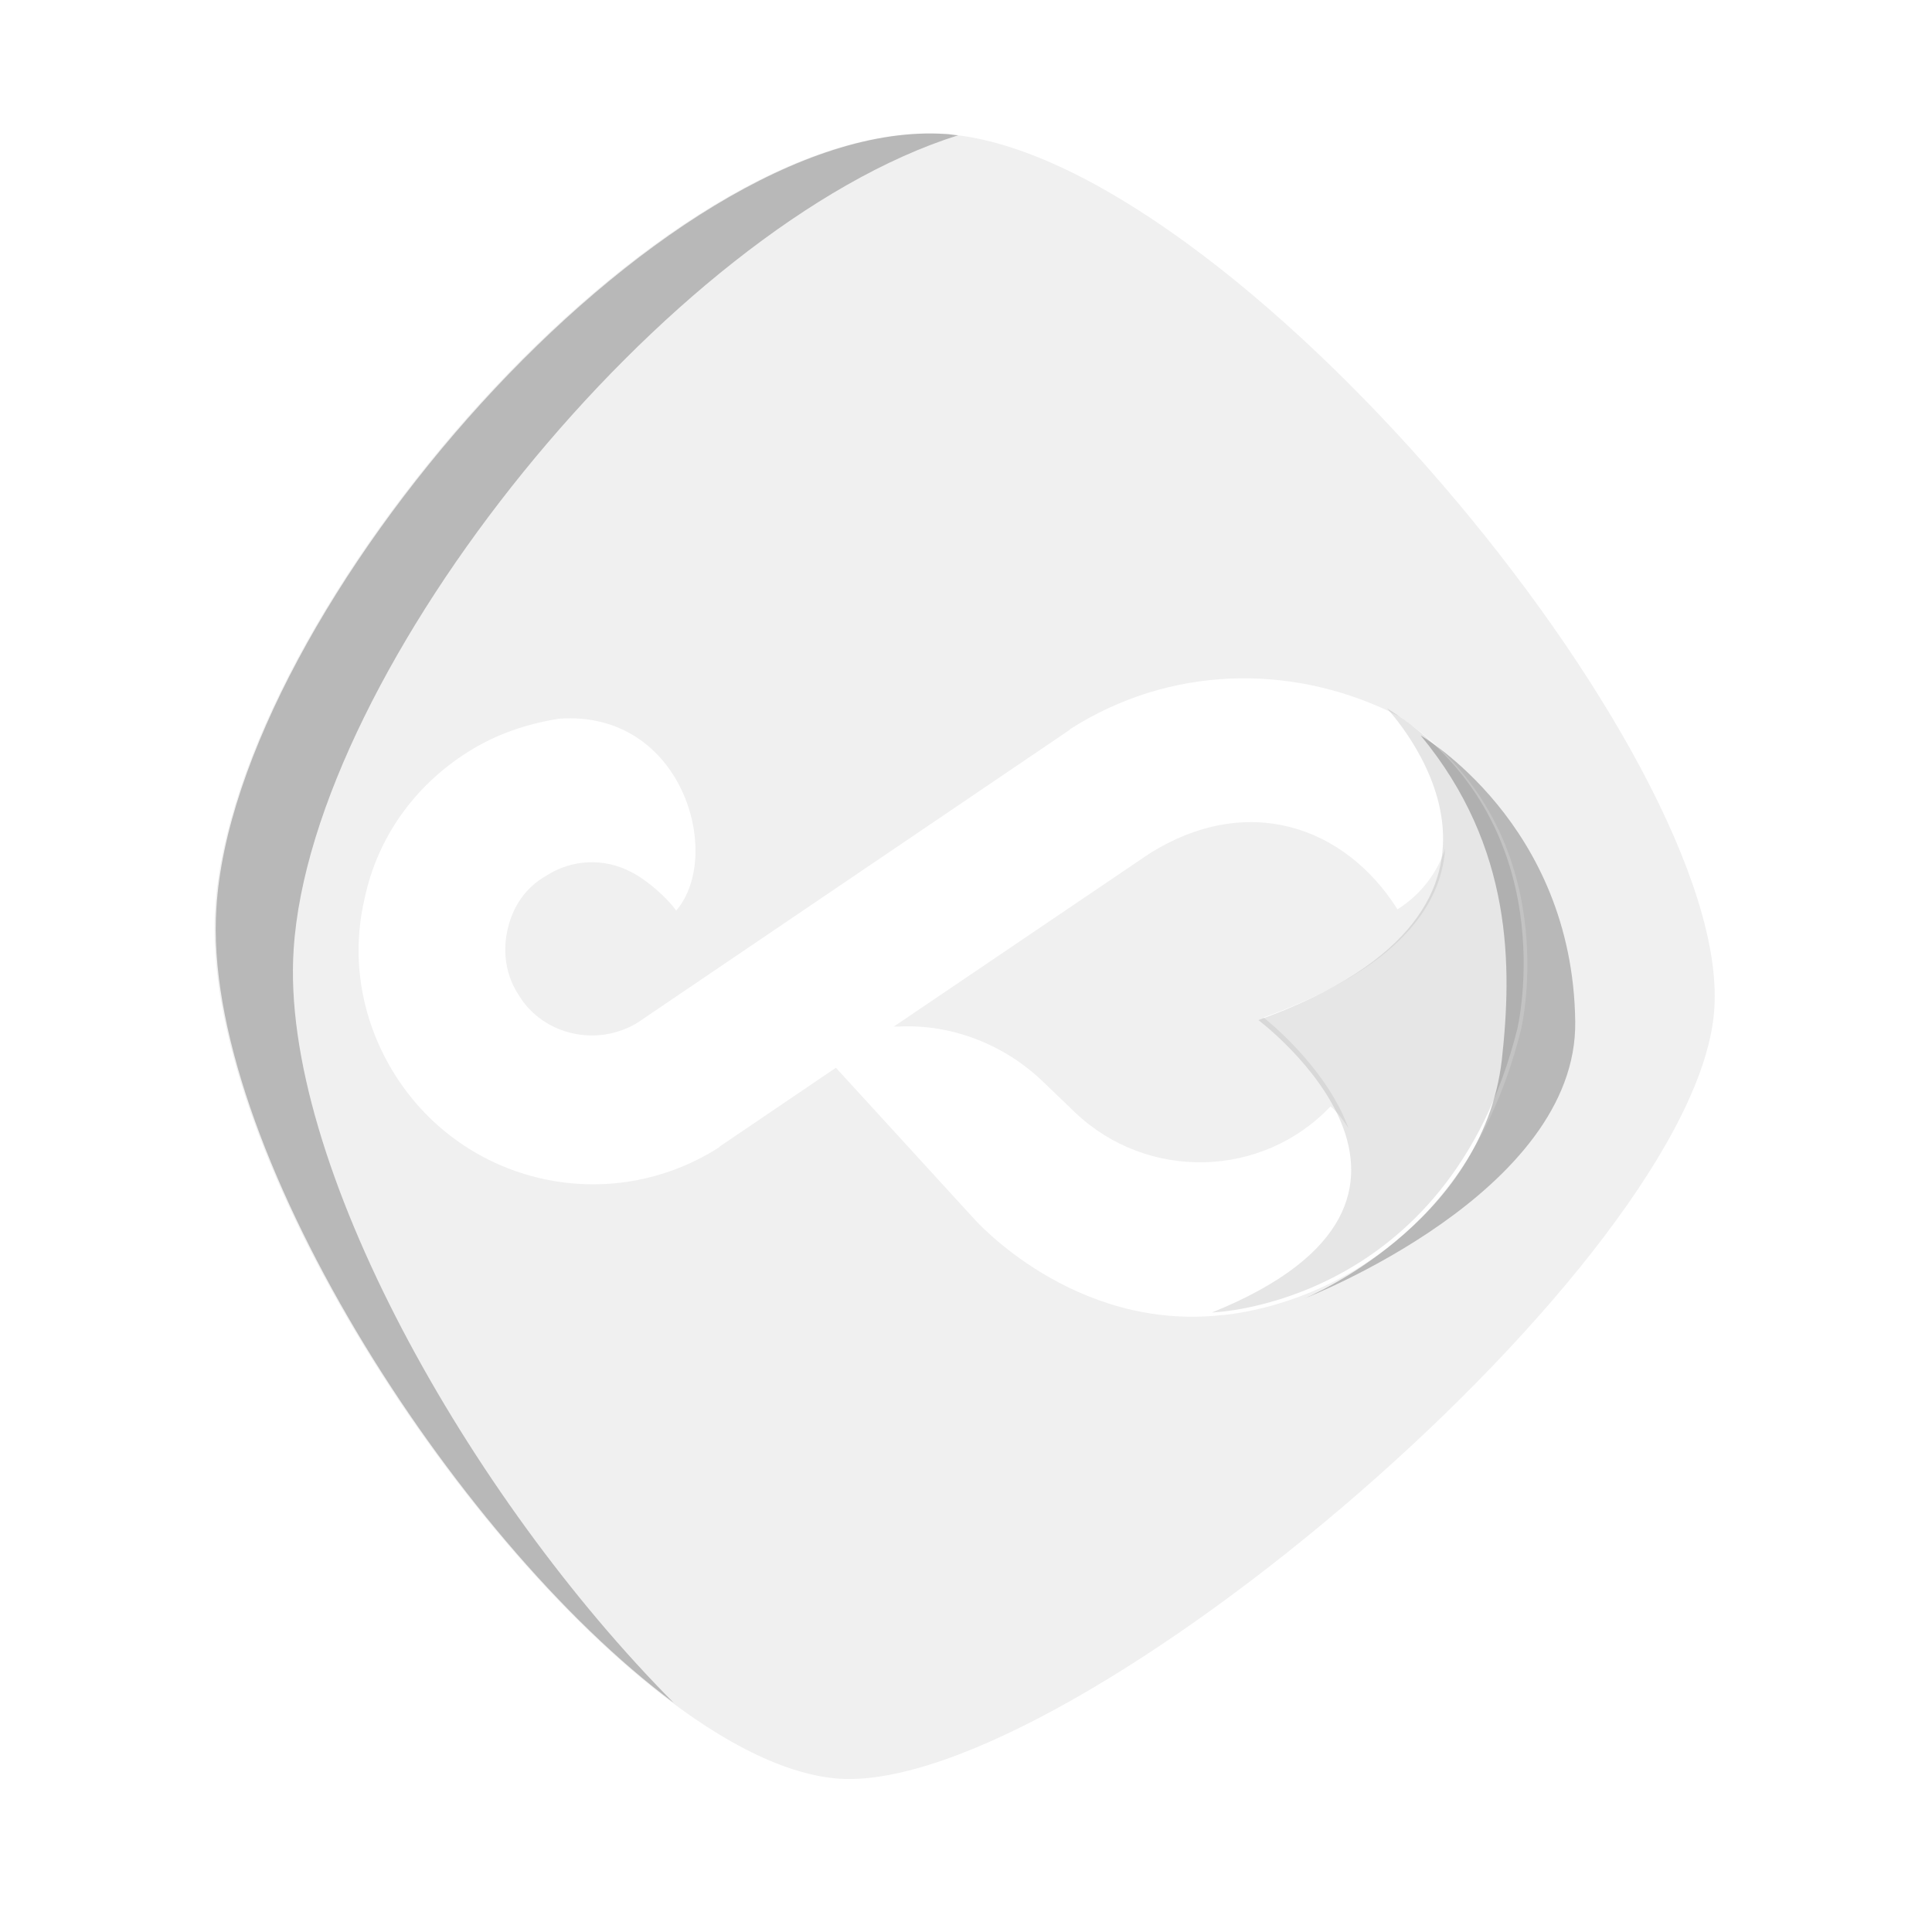
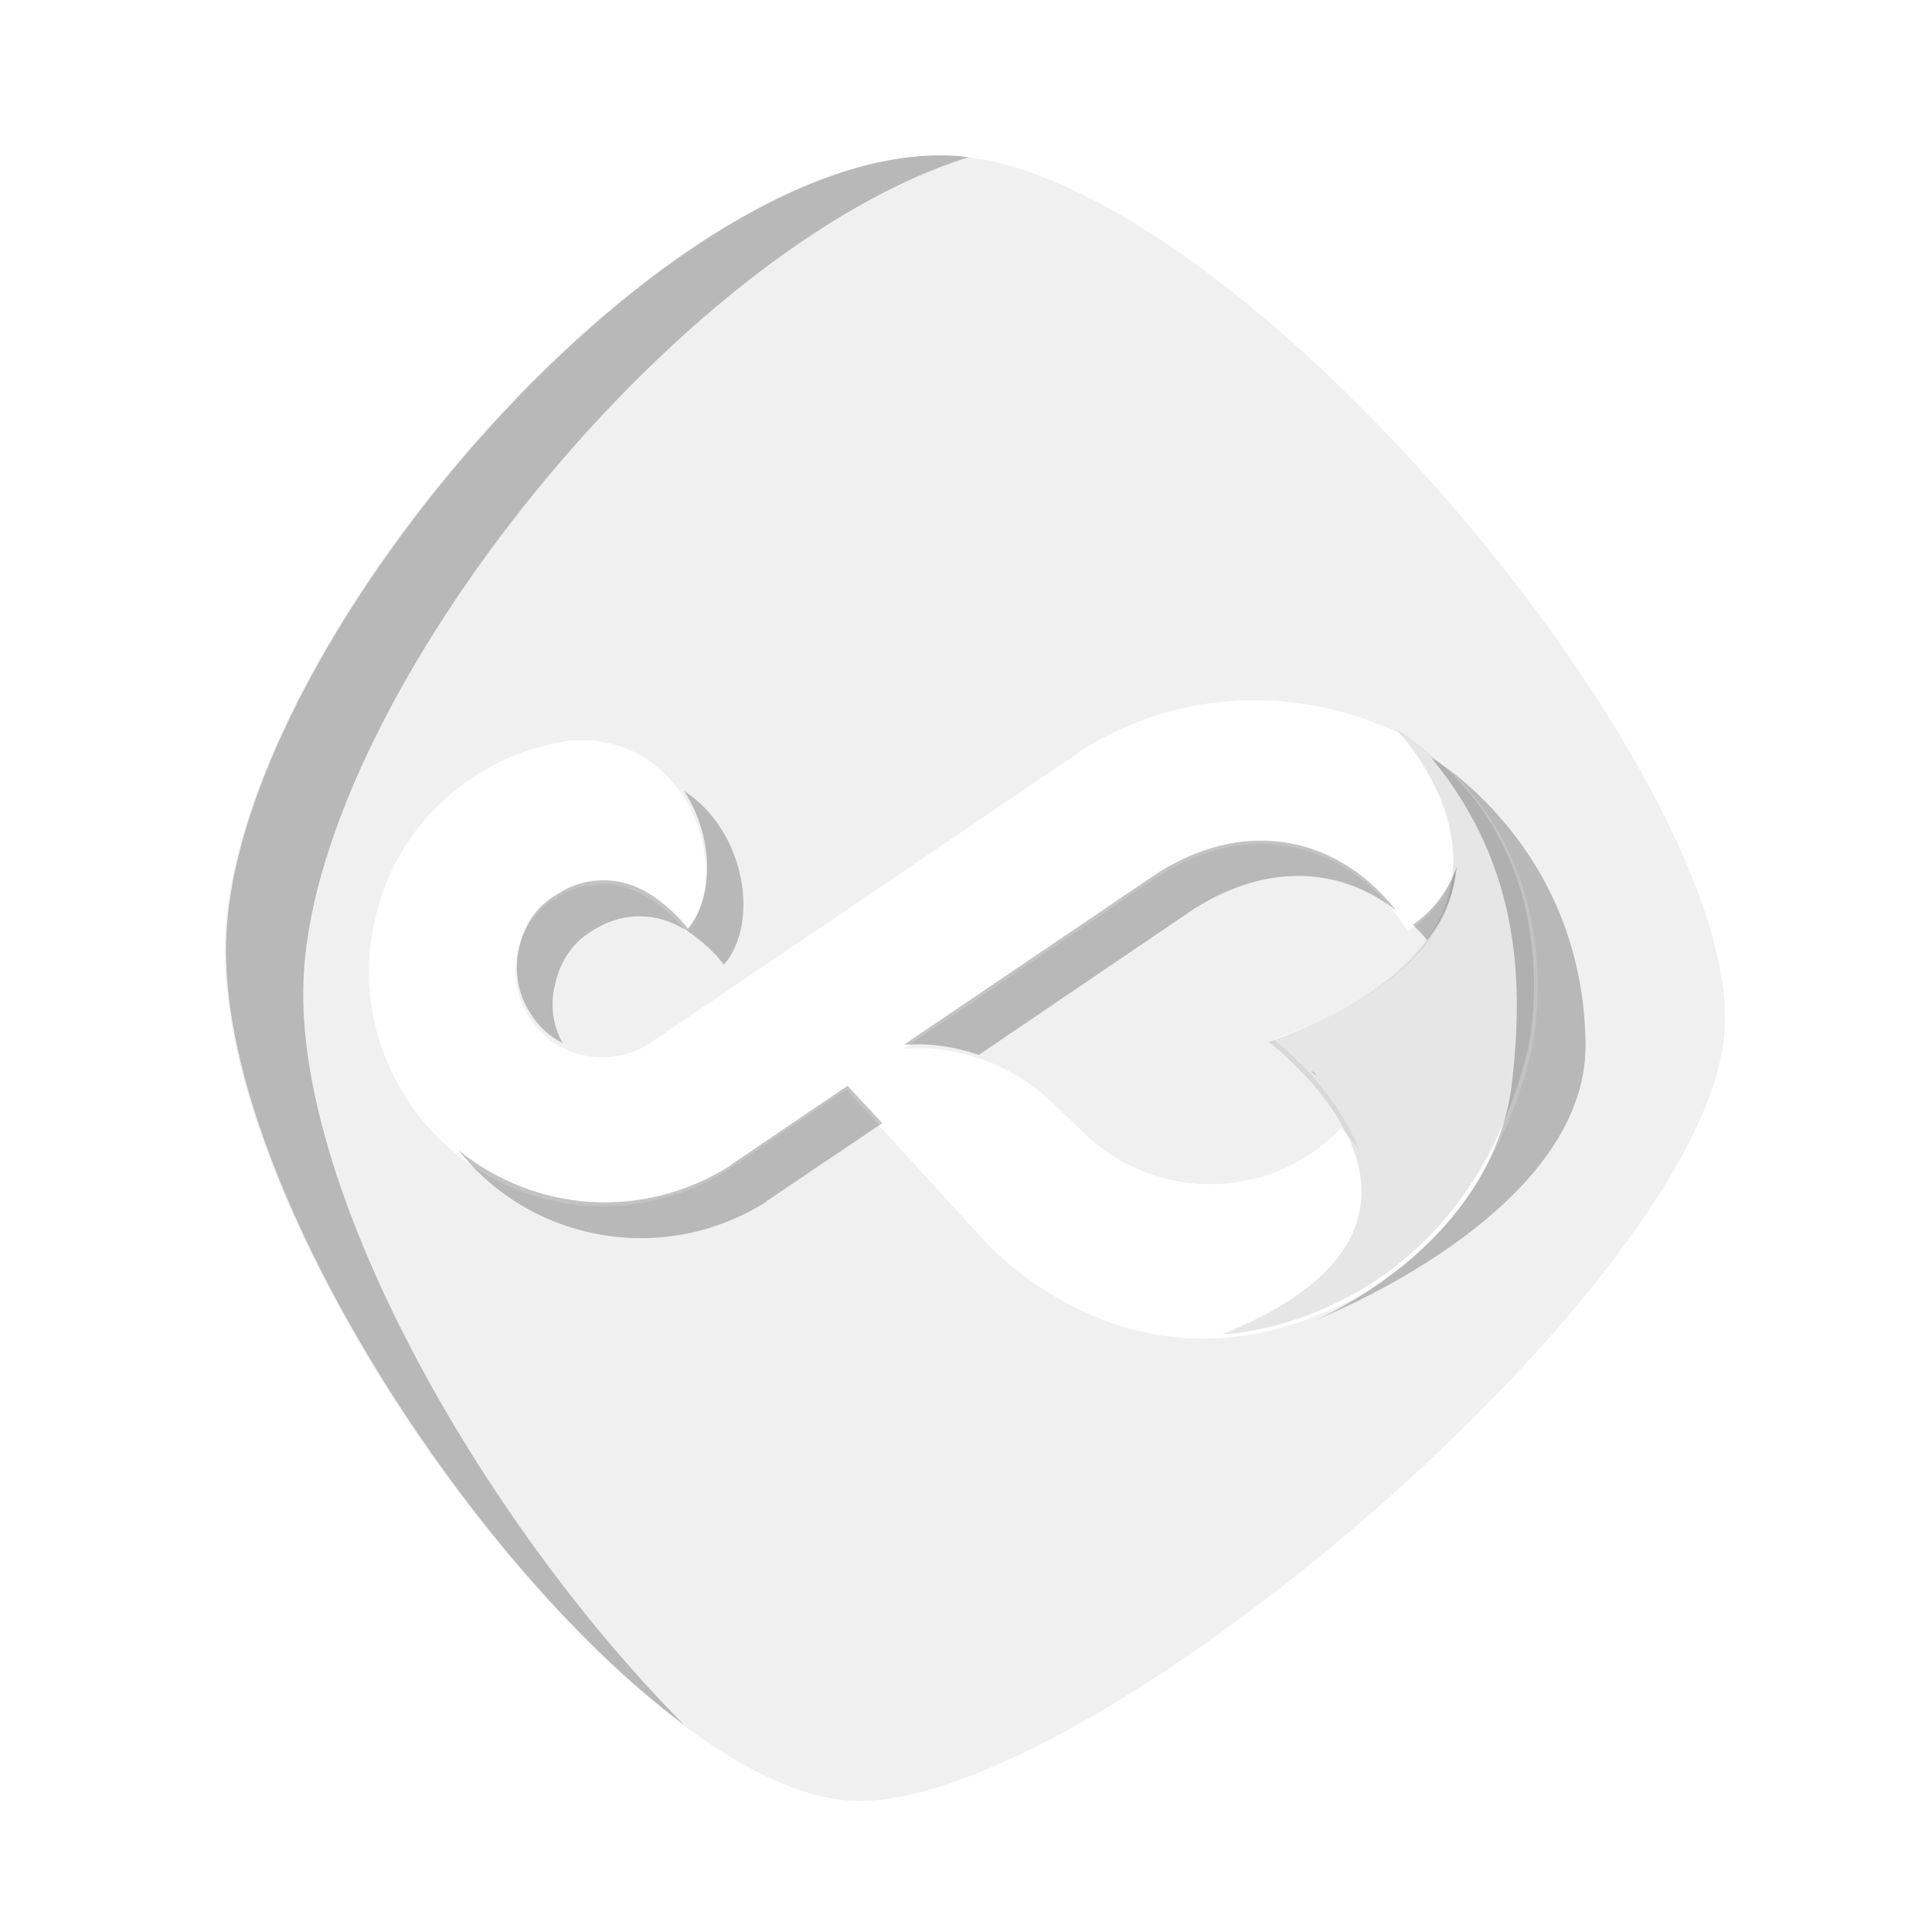
<svg xmlns="http://www.w3.org/2000/svg" version="1.1" id="Layer_1" x="0px" y="0px" width="150px" height="150px" viewBox="-404 406 150 150" style="enable-background:new -404 406 150 150;" xml:space="preserve">
  <style type="text/css">
	.st0{fill:#FFFFFF;}
- 	.st1{opacity:0.1;}
- 	.st2{opacity:0.25;fill:#0F0F0F;}
+ 	.st1{opacity:0.25;enable-background:new    ;}
+ 	.st2{fill:#0F0F0F;}
+ 	.st3{opacity:0.1;enable-background:new    ;}
+ 	.st4{opacity:0.25;fill:#0F0F0F;enable-background:new    ;}
</style>
  <g>
-     <path class="st0" d="M-320.9,462.6l-0.1,0.1l-33.5,22.7c-3.1,1.9-7.3,1-9.2-2.1c-1-1.5-1.3-3.3-0.9-5.1c0.4-1.8,1.4-3.3,3-4.2   c2-1.3,4.5-1.4,6.6-0.3c1.2,0.6,2.8,2,3.5,3c3.7-4.3,0.5-15.6-9.1-14.9c-2.5,0.4-4.9,1.2-7.1,2.6c-4.1,2.6-7,6.6-8,11.4   c-1.1,4.7-0.2,9.6,2.4,13.7c5.4,8.5,16.6,11,25.1,5.6l0.1-0.1l9-6.1l10.7,11.7c0,0,7.7,8.8,19.3,7.5c0,0,0,0,0,0c0,0,0,0,0.1,0   c1.8-0.2,18.1-2,23.1-22.2c0,0,3.6-15-8.8-23.8c-0.1-0.1-0.3-0.2-0.4-0.3c-0.2-0.2-0.8-0.4-0.9-0.5   C-303.9,457.5-313.2,457.7-320.9,462.6z M-295.5,476.6L-295.5,476.6c1.9-1.2,3.1-2.9,3.7-4.7c-0.3,4.4-3.6,9.3-14.1,13.1   c0,0,4.8,3.7,6.6,8.6c-0.4-0.6-0.8-1.2-1.4-1.7l0,0c-5.3,5.6-14.2,5.8-19.8,0.5l-2.5-2.4c-3-2.9-7.1-4.5-11.2-4.3l-0.4,0l19.8-13.4   C-307.2,467.5-299.6,470.1-295.5,476.6z" />
-     <path class="st0" d="M-418.2,391.9v178.2H-240V391.9H-418.2z M-270.9,484.3c-1.2,19.5-49.8,60.9-67.9,59.8   c-18.1-1.2-50-44.5-48.5-67.6c1.5-23.1,34.6-61.5,56.6-60.1C-308.7,417.8-269.6,464.8-270.9,484.3z" />
+     <path class="st0" d="M-320.1,464.3l-0.1,0.1l-33.5,22.7c-3.1,1.9-7.3,1-9.2-2.1c-1-1.5-1.3-3.3-0.9-5.1c0.4-1.8,1.4-3.3,3-4.2   c2-1.3,4.5-1.4,6.6-0.3c1.2,0.6,2.8,2,3.5,3c3.7-4.3,0.5-15.6-9.1-14.9c-2.5,0.4-4.9,1.2-7.1,2.6c-4.1,2.6-7,6.6-8,11.4   c-1.1,4.7-0.2,9.6,2.4,13.7c5.4,8.5,16.6,11,25.1,5.6l0.1-0.1l9-6.1l10.7,11.7c0,0,7.7,8.8,19.3,7.5l0,0c0,0,0,0,0.1,0   c1.8-0.2,18.1-2,23.1-22.2c0,0,3.6-15-8.8-23.8c-0.1-0.1-0.3-0.2-0.4-0.3c-0.2-0.2-0.8-0.4-0.9-0.5   C-303.1,459.2-312.4,459.4-320.1,464.3z M-294.7,478.3L-294.7,478.3c1.9-1.2,3.1-2.9,3.7-4.7c-0.3,4.4-3.6,9.3-14.1,13.1   c0,0,4.8,3.7,6.6,8.6c-0.4-0.6-0.8-1.2-1.4-1.7l0,0c-5.3,5.6-14.2,5.8-19.8,0.5l-2.5-2.4c-3-2.9-7.1-4.5-11.2-4.3h-0.4L-314,474   C-306.4,469.2-298.8,471.8-294.7,478.3z" />
+     <path class="st0" d="M-417.4,393.6v178.2h178.2V393.6H-417.4z M-270.1,486c-1.2,19.5-49.8,60.9-67.9,59.8   c-18.1-1.2-50-44.5-48.5-67.6s34.6-61.5,56.6-60.1C-307.9,419.5-268.8,466.5-270.1,486z" />
  </g>
-   <path id="XMLID_10_" class="st1" d="M-306.3,485.2c0,0,18.4,13.8-3.6,22.7c0,0,18.3-0.5,23.7-22c0,0,3.9-16.1-10.1-24.9  C-296.3,461.1-281.6,476.3-306.3,485.2z" />
-   <path id="XMLID_35_" class="st2" d="M-293.7,463.1c0,0,11.8,6.8,12,22.2c0.2,13.3-21,21.5-21,21.5s13.8-5.7,15.3-18.5  C-286.6,481.1-286.5,471.8-293.7,463.1z" />
-   <path class="st2" d="M-381.2,479.7c1.4-21.7,29-56.1,51.6-63.2c-0.3,0-0.7-0.1-1-0.1c-22-1.4-55.2,37.1-56.6,60.1  c-1.2,18.1,18.3,48.9,35.5,61.7C-367.5,522.3-382.3,496.2-381.2,479.7z" />
+   <g class="st1">
+     <path class="st2" d="M-294.3,477.8c0.4,0.4,0.8,0.8,1.1,1.2c1.5-1.9,2.1-3.8,2.3-5.7C-291.5,475-292.6,476.6-294.3,477.8z" />
+     <path class="st2" d="M-301.7,489.6c-0.1-0.1-0.2-0.3-0.4-0.4c0,0-0.1,0-0.1,0C-302.2,489.2-302,489.3-301.7,489.6z" />
+     <path class="st2" d="M-295.6,476.7c-4.3-5.5-11.3-7.4-18.4-3l-19.8,13.4h0.4c1.8-0.1,3.6,0.2,5.4,0.8l16.8-11.4   C-305.4,472.9-299.8,473.4-295.6,476.7z" />
+     <path class="st2" d="M-350.6,478.1c-0.7-1-2.3-2.4-3.5-3c-2.1-1.1-4.6-1-6.6,0.3c-1.6,0.9-2.6,2.4-3,4.2c-0.4,1.8-0.1,3.6,0.9,5.1   c0.6,1,1.5,1.8,2.5,2.3c-0.8-1.4-1-3-0.6-4.6c0.4-1.8,1.4-3.3,3-4.2c2-1.3,4.5-1.4,6.6-0.3c1.2,0.6,2.8,2,3.5,3   c2.8-3.2,1.7-10.4-3.1-13.5C-348.6,470.9-348.5,475.6-350.6,478.1z" />
+     <path class="st2" d="M-338.2,490.3l-9,6.1l-0.1,0.1c-6.8,4.3-15.2,3.6-21.1-1.2c5.7,7.2,16,9,23.9,4l0.1-0.1l8.9-6L-338.2,490.3z" />
+   </g>
+   <path id="XMLID_10_" class="st3" d="M-305.5,486.9c0,0,18.4,13.8-3.6,22.7c0,0,18.3-0.5,23.7-22c0,0,3.9-16.1-10.1-24.9  C-295.5,462.8-280.8,478-305.5,486.9z" />
+   <path id="XMLID_35_" class="st4" d="M-292.9,464.8c0,0,11.8,6.8,12,22.2c0.2,13.3-21,21.5-21,21.5s13.8-5.7,15.3-18.5  C-285.8,482.8-285.7,473.5-292.9,464.8z" />
+   <path class="st4" d="M-380.4,481.4c1.4-21.7,29-56.1,51.6-63.2c-0.3,0-0.7-0.1-1-0.1c-22-1.4-55.2,37.1-56.6,60.1  c-1.2,18.1,18.3,48.9,35.5,61.7C-366.7,524-381.5,497.9-380.4,481.4z" />
</svg>
